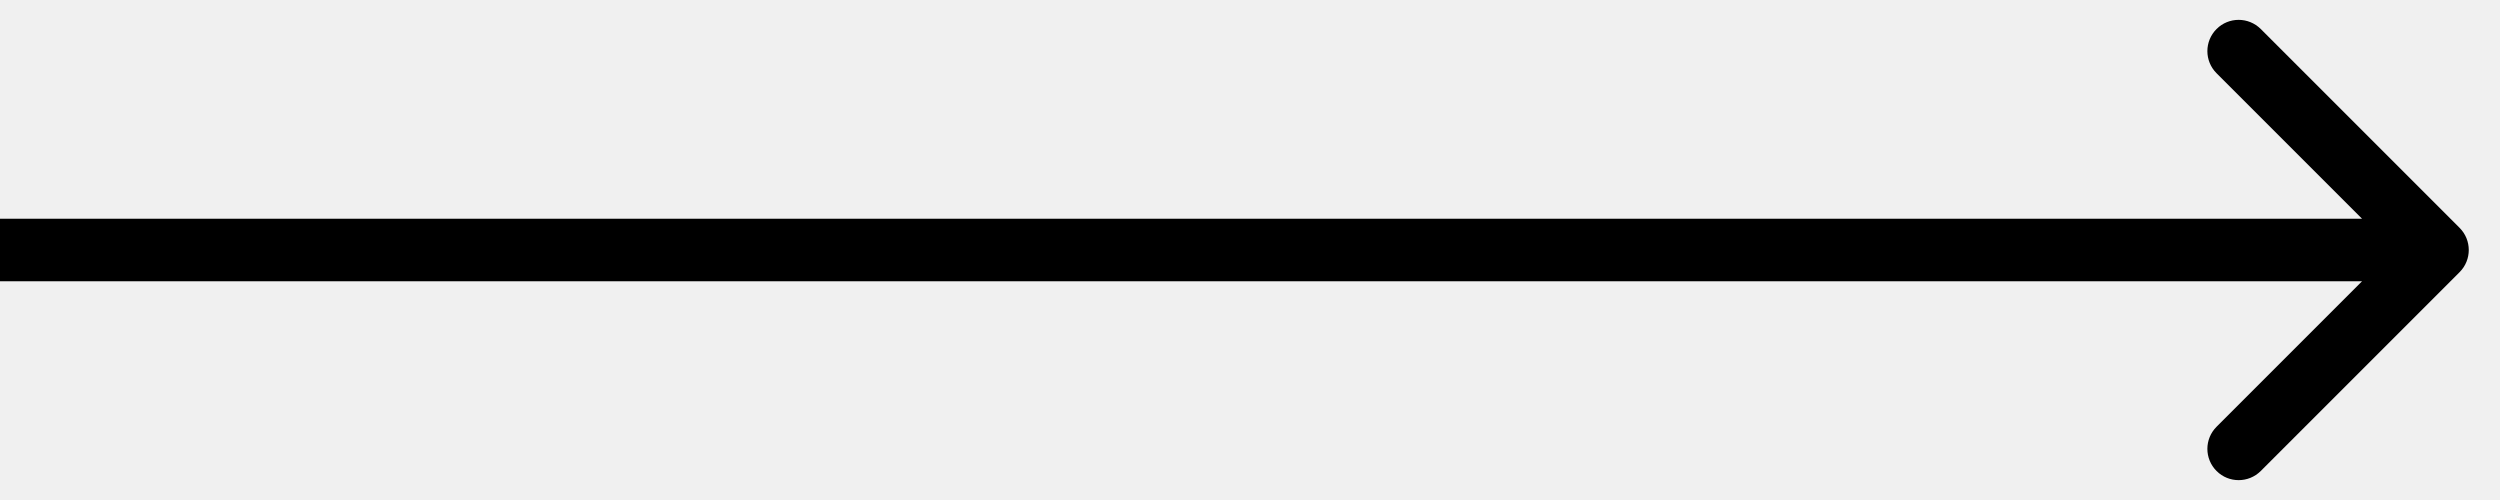
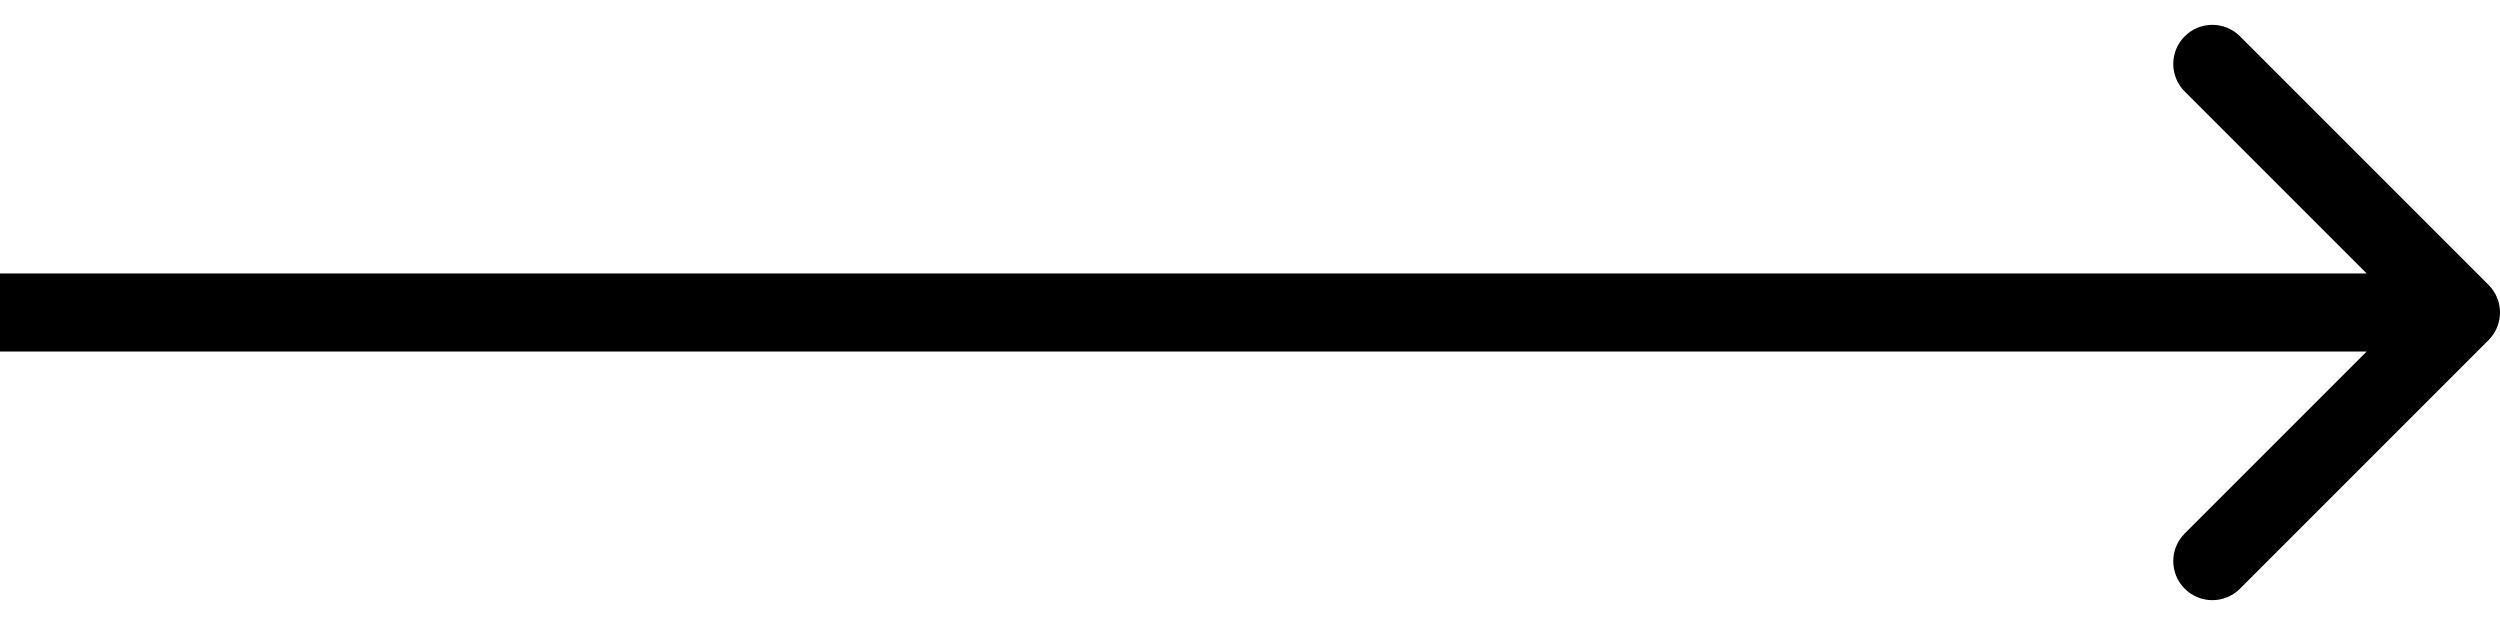
- <svg xmlns="http://www.w3.org/2000/svg" width="40" height="8" viewBox="0 0 40 8" fill="none">
-   <path id="Arrow 5" d="M39.354 4.354C39.549 4.158 39.549 3.842 39.354 3.646L36.172 0.464C35.976 0.269 35.66 0.269 35.465 0.464C35.269 0.66 35.269 0.976 35.465 1.172L38.293 4L35.465 6.828C35.269 7.024 35.269 7.34 35.465 7.536C35.66 7.731 35.976 7.731 36.172 7.536L39.354 4.354ZM0 4.5H39V3.5H0V4.5Z" fill="black" />
+ <svg xmlns="http://www.w3.org/2000/svg" width="64" height="16" viewBox="0 0 64 16" fill="none">
+   <rect width="64" height="16" fill="#E5E5E5" />
+   <g id="1937" clip-path="url(#clip0_0_1)">
+     <rect width="1920" height="1080" transform="translate(-582 -433)" fill="white" />
+     <rect id="Rectangle 2" x="-582" y="-433" width="2400" height="1080" fill="#131313" />
+     <rect id="Rectangle 76" x="-257" y="-141" width="408" height="204" fill="#FB1B3D" />
+     <g id="Group 25">
+       <circle id="Ellipse 15" cx="34.84" cy="-15.524" r="49.875" fill="white" />
+     </g>
+     <path id="Arrow 5" d="M63.707 8.707C64.098 8.317 64.098 7.683 63.707 7.293L57.343 0.929C56.953 0.538 56.319 0.538 55.929 0.929C55.538 1.319 55.538 1.953 55.929 2.343L61.586 8L55.929 13.657C55.538 14.047 55.538 14.681 55.929 15.071C56.319 15.462 56.953 15.462 57.343 15.071L63.707 8.707ZM0 9H63V7H0V9Z" fill="black" />
+   </g>
+   <defs>
+     <clipPath id="clip0_0_1">
+       <rect width="1920" height="1080" fill="white" transform="translate(-582 -433)" />
+     </clipPath>
+   </defs>
</svg>
